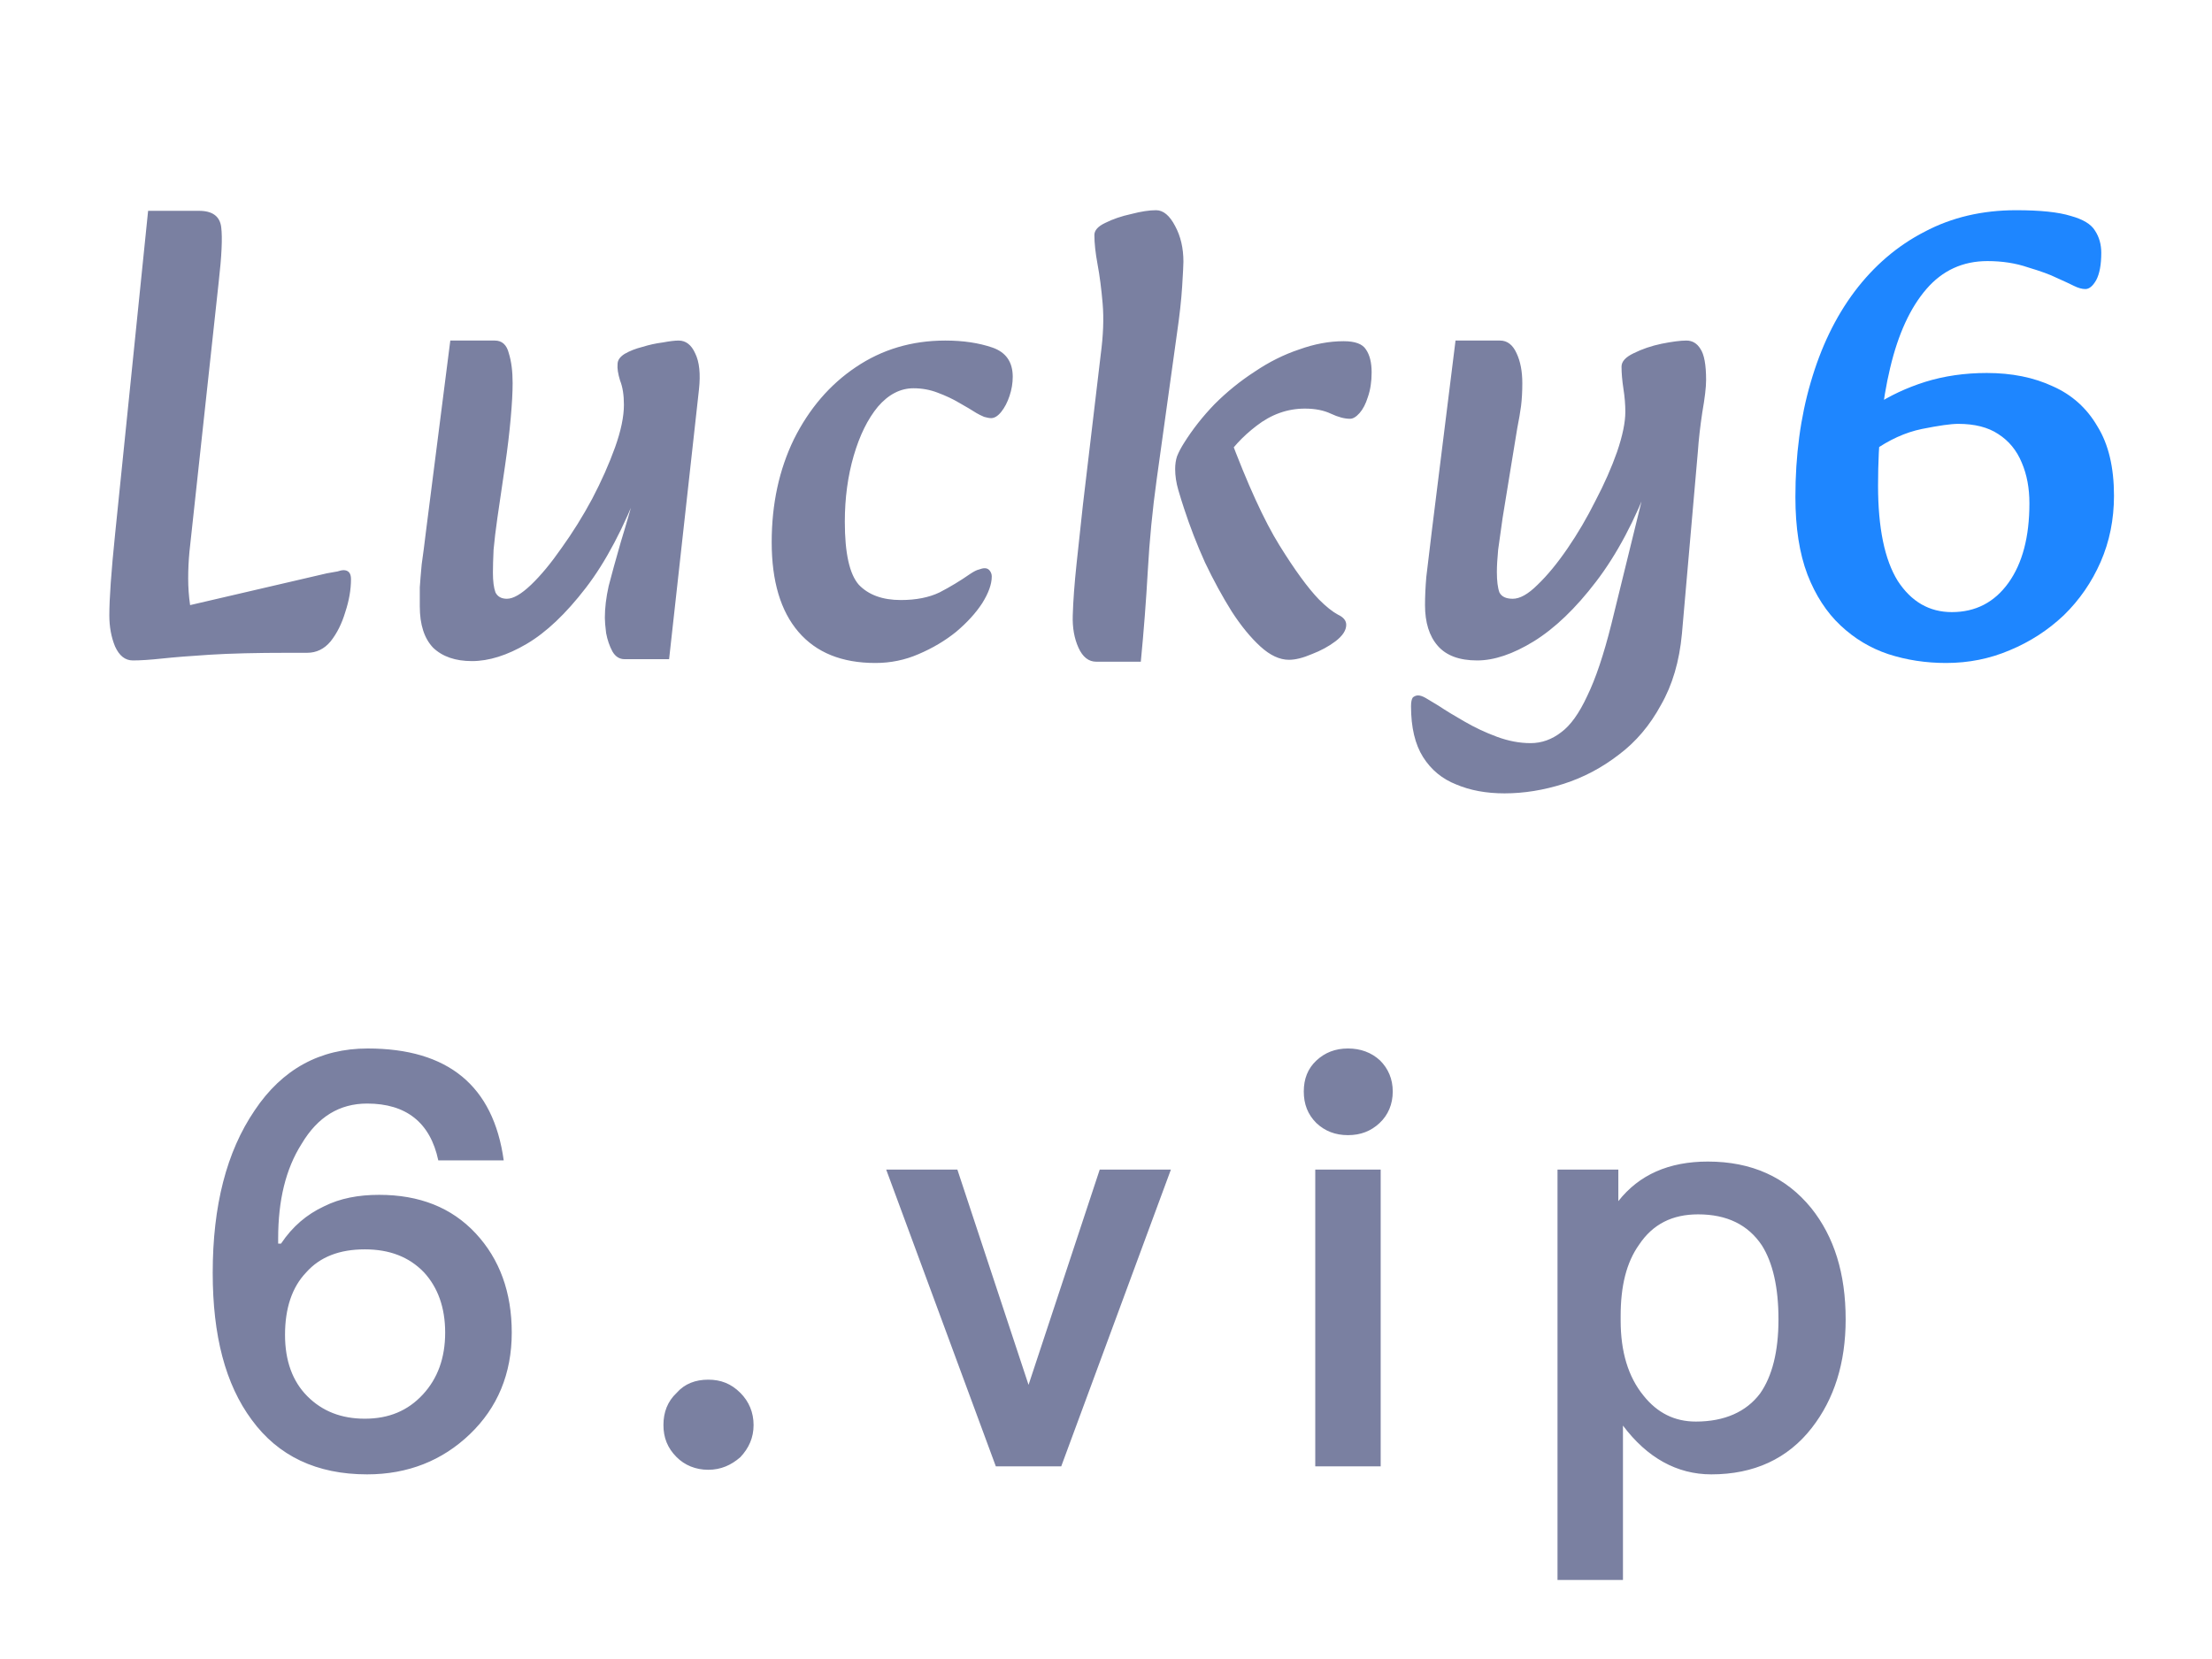
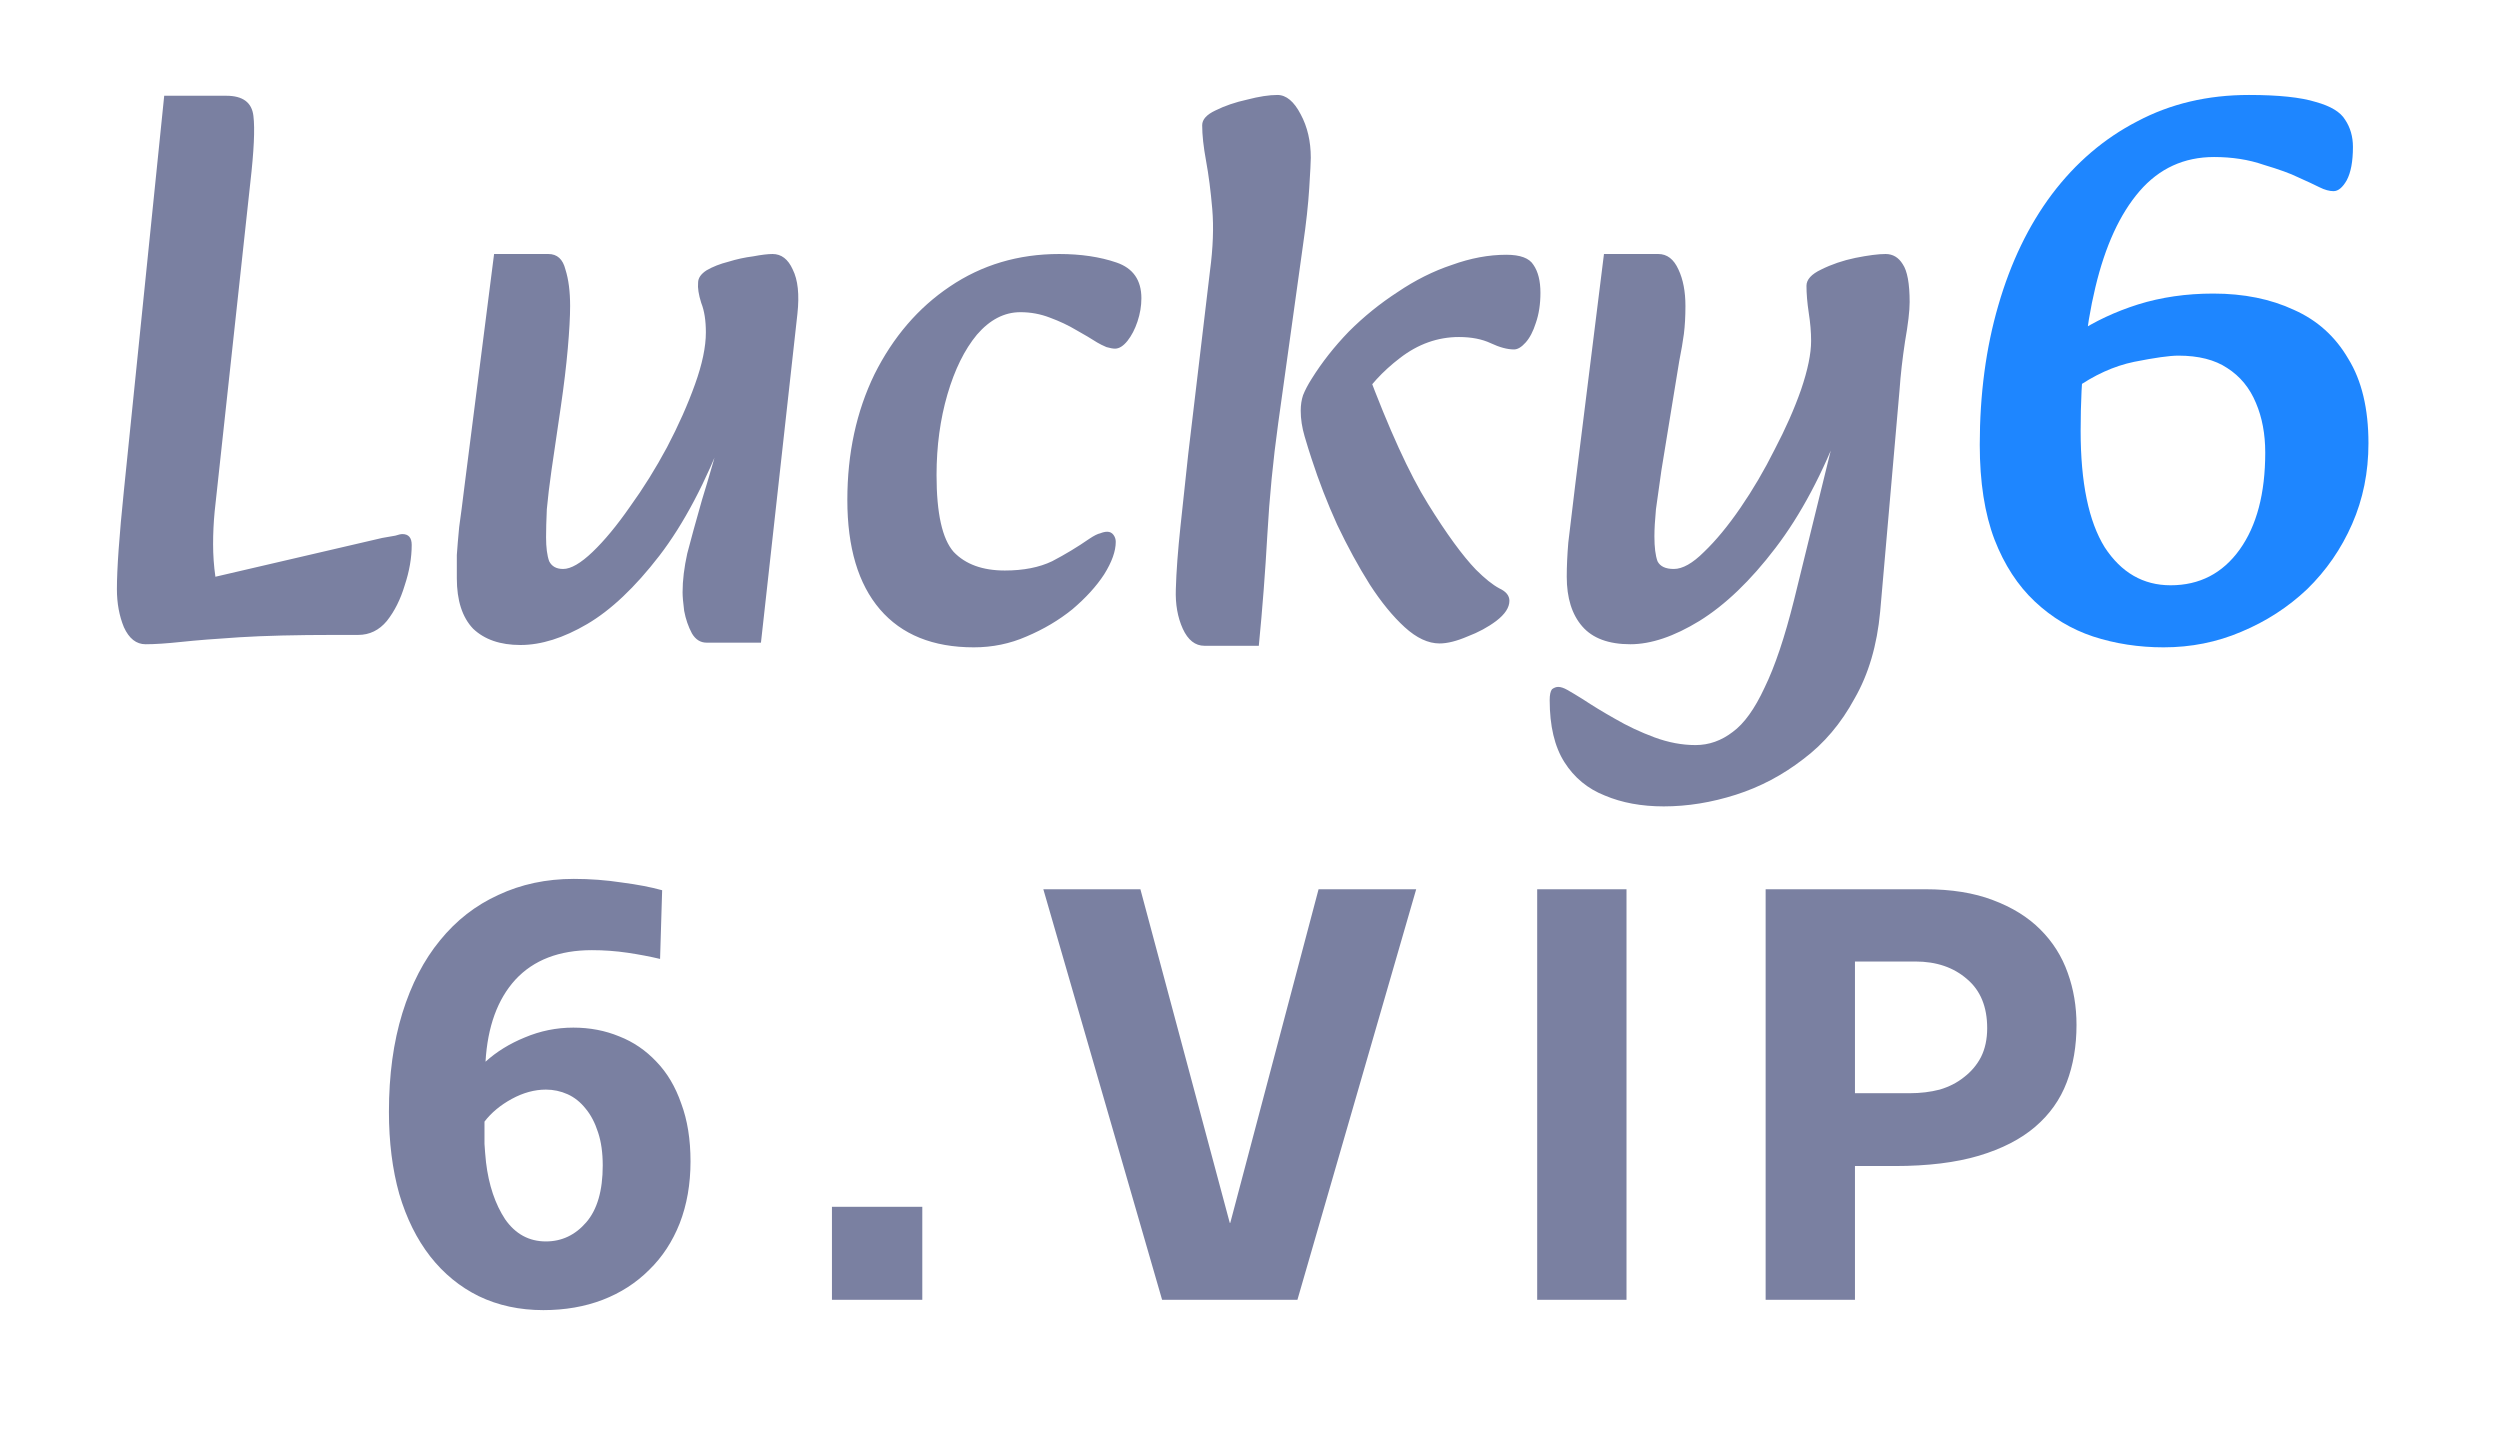
- <svg xmlns="http://www.w3.org/2000/svg" width="68" height="51" viewBox="0 0 68 51" fill="none">
-   <path d="M4.084 20.303C3.849 20.303 3.667 20.16 3.537 19.873C3.419 19.586 3.361 19.267 3.361 18.915C3.361 18.407 3.419 17.579 3.537 16.432L4.553 6.481H6.117C6.534 6.481 6.762 6.651 6.801 6.989C6.841 7.315 6.814 7.876 6.723 8.671L5.824 16.96C5.798 17.234 5.785 17.507 5.785 17.781C5.785 18.055 5.804 18.328 5.844 18.602L10.047 17.625C10.19 17.599 10.301 17.579 10.379 17.566C10.457 17.54 10.516 17.527 10.555 17.527C10.711 17.527 10.79 17.618 10.79 17.801C10.79 18.126 10.731 18.465 10.614 18.817C10.509 19.169 10.36 19.469 10.164 19.716C9.969 19.951 9.727 20.068 9.441 20.068H8.854C7.877 20.068 7.075 20.088 6.45 20.127C5.837 20.166 5.348 20.205 4.983 20.244C4.618 20.283 4.319 20.303 4.084 20.303ZM14.508 20.323C14 20.323 13.602 20.186 13.315 19.912C13.042 19.625 12.905 19.202 12.905 18.641C12.905 18.446 12.905 18.25 12.905 18.055C12.918 17.859 12.938 17.625 12.963 17.351C13.003 17.077 13.048 16.725 13.1 16.295L13.843 10.469H15.212C15.433 10.469 15.577 10.6 15.642 10.86C15.72 11.108 15.759 11.414 15.759 11.779C15.759 12.053 15.74 12.411 15.7 12.854C15.661 13.297 15.603 13.786 15.525 14.321L15.29 15.924C15.238 16.289 15.199 16.614 15.173 16.901C15.16 17.188 15.153 17.423 15.153 17.605C15.153 17.866 15.179 18.068 15.231 18.211C15.296 18.341 15.414 18.407 15.583 18.407C15.779 18.407 16.026 18.263 16.326 17.977C16.626 17.69 16.939 17.312 17.265 16.843C17.603 16.373 17.916 15.872 18.203 15.337C18.49 14.79 18.724 14.262 18.907 13.754C19.089 13.245 19.18 12.809 19.18 12.444C19.18 12.144 19.141 11.896 19.063 11.701C18.998 11.492 18.972 11.323 18.985 11.193C18.985 11.075 19.057 10.971 19.2 10.88C19.356 10.789 19.539 10.717 19.747 10.665C19.956 10.6 20.165 10.554 20.373 10.528C20.581 10.489 20.744 10.469 20.862 10.469C21.083 10.469 21.253 10.6 21.37 10.86C21.5 11.121 21.54 11.492 21.487 11.975L20.569 20.264H19.2C19.044 20.264 18.92 20.186 18.828 20.029C18.737 19.86 18.672 19.671 18.633 19.462C18.607 19.254 18.594 19.097 18.594 18.993C18.594 18.693 18.633 18.367 18.711 18.016C18.802 17.664 18.926 17.214 19.083 16.667C19.252 16.119 19.454 15.415 19.689 14.555V14.888C19.18 16.217 18.62 17.279 18.007 18.074C17.395 18.869 16.789 19.443 16.189 19.795C15.59 20.147 15.029 20.323 14.508 20.323ZM26.91 20.381C25.88 20.381 25.092 20.062 24.544 19.423C23.997 18.785 23.723 17.866 23.723 16.667C23.723 15.494 23.951 14.438 24.407 13.5C24.877 12.561 25.509 11.825 26.304 11.29C27.112 10.743 28.031 10.469 29.06 10.469C29.608 10.469 30.09 10.541 30.507 10.684C30.924 10.828 31.133 11.127 31.133 11.584C31.133 11.779 31.1 11.975 31.035 12.17C30.97 12.366 30.885 12.529 30.781 12.659C30.677 12.789 30.572 12.854 30.468 12.854C30.416 12.854 30.344 12.841 30.253 12.815C30.162 12.776 30.084 12.737 30.018 12.698C29.875 12.607 29.699 12.502 29.491 12.385C29.295 12.268 29.073 12.164 28.826 12.072C28.591 11.981 28.343 11.936 28.083 11.936C27.679 11.936 27.314 12.124 26.988 12.502C26.675 12.88 26.428 13.382 26.245 14.008C26.063 14.633 25.971 15.311 25.971 16.041C25.971 17.006 26.115 17.651 26.402 17.977C26.701 18.289 27.131 18.446 27.692 18.446C28.161 18.446 28.559 18.367 28.884 18.211C29.21 18.042 29.523 17.853 29.823 17.644C29.94 17.566 30.031 17.52 30.096 17.507C30.162 17.481 30.22 17.468 30.273 17.468C30.338 17.468 30.39 17.494 30.429 17.546C30.468 17.599 30.488 17.657 30.488 17.722C30.488 17.957 30.39 18.231 30.194 18.544C29.999 18.843 29.732 19.137 29.393 19.423C29.054 19.697 28.669 19.925 28.239 20.108C27.822 20.29 27.379 20.381 26.91 20.381ZM39.625 20.283C39.338 20.283 39.045 20.147 38.745 19.873C38.446 19.599 38.152 19.241 37.865 18.798C37.579 18.341 37.305 17.84 37.044 17.292C36.797 16.745 36.582 16.191 36.399 15.63C36.347 15.474 36.288 15.285 36.223 15.064C36.158 14.842 36.126 14.627 36.126 14.418C36.126 14.275 36.145 14.145 36.184 14.027C36.236 13.897 36.308 13.76 36.399 13.617C36.66 13.2 36.973 12.802 37.338 12.424C37.716 12.046 38.126 11.714 38.569 11.427C39.012 11.127 39.469 10.899 39.938 10.743C40.407 10.574 40.863 10.489 41.306 10.489C41.658 10.489 41.886 10.574 41.991 10.743C42.108 10.912 42.166 11.147 42.166 11.447C42.166 11.733 42.127 11.988 42.049 12.209C41.984 12.418 41.899 12.581 41.795 12.698C41.691 12.815 41.593 12.874 41.502 12.874C41.332 12.874 41.137 12.822 40.915 12.718C40.694 12.613 40.427 12.561 40.114 12.561C39.579 12.561 39.084 12.737 38.628 13.089C38.185 13.428 37.839 13.806 37.592 14.223L37.787 13.382C38.348 14.881 38.863 16.009 39.332 16.764C39.801 17.52 40.205 18.074 40.544 18.426C40.765 18.648 40.961 18.804 41.13 18.895C41.3 18.974 41.385 19.078 41.385 19.208C41.385 19.378 41.274 19.547 41.052 19.716C40.844 19.873 40.602 20.003 40.329 20.108C40.055 20.225 39.821 20.283 39.625 20.283ZM33.701 20.342C33.467 20.342 33.284 20.199 33.154 19.912C33.024 19.625 32.965 19.293 32.978 18.915C32.991 18.472 33.03 17.944 33.095 17.331C33.16 16.719 33.226 16.113 33.291 15.513L33.838 10.899C33.916 10.313 33.936 9.792 33.897 9.335C33.858 8.879 33.806 8.475 33.74 8.123C33.675 7.771 33.643 7.472 33.643 7.224C33.643 7.081 33.754 6.957 33.975 6.853C34.21 6.735 34.477 6.644 34.777 6.579C35.076 6.501 35.331 6.462 35.539 6.462C35.761 6.462 35.956 6.624 36.126 6.95C36.295 7.263 36.38 7.628 36.38 8.045C36.38 8.136 36.367 8.39 36.341 8.808C36.315 9.225 36.262 9.7 36.184 10.235L35.559 14.731C35.428 15.67 35.337 16.608 35.285 17.546C35.233 18.472 35.161 19.404 35.07 20.342H33.701ZM46.251 24.389C45.69 24.389 45.195 24.298 44.765 24.115C44.335 23.946 43.996 23.666 43.748 23.275C43.501 22.884 43.377 22.362 43.377 21.711C43.377 21.58 43.396 21.489 43.435 21.437C43.488 21.398 43.54 21.378 43.592 21.378C43.657 21.378 43.735 21.404 43.826 21.456C43.918 21.509 44.048 21.587 44.217 21.691C44.452 21.847 44.719 22.01 45.019 22.18C45.332 22.362 45.664 22.519 46.016 22.649C46.368 22.779 46.713 22.845 47.052 22.845C47.391 22.845 47.704 22.734 47.991 22.512C48.277 22.304 48.544 21.932 48.792 21.398C49.053 20.863 49.3 20.127 49.535 19.189L50.63 14.731L50.747 14.712C50.265 15.989 49.705 17.045 49.066 17.879C48.44 18.7 47.802 19.312 47.15 19.716C46.511 20.108 45.931 20.303 45.41 20.303C44.863 20.303 44.459 20.153 44.198 19.853C43.937 19.553 43.807 19.137 43.807 18.602C43.807 18.341 43.82 18.055 43.846 17.742C43.885 17.429 43.944 16.94 44.022 16.276L44.745 10.469H46.114C46.335 10.469 46.505 10.6 46.622 10.86C46.739 11.108 46.798 11.414 46.798 11.779C46.798 12.04 46.785 12.274 46.759 12.483C46.733 12.678 46.694 12.906 46.642 13.167C46.602 13.415 46.544 13.773 46.466 14.242L46.192 15.924C46.14 16.289 46.094 16.614 46.055 16.901C46.029 17.175 46.016 17.403 46.016 17.585C46.016 17.859 46.042 18.068 46.094 18.211C46.159 18.341 46.296 18.407 46.505 18.407C46.726 18.407 46.98 18.263 47.267 17.977C47.567 17.69 47.873 17.318 48.186 16.862C48.499 16.406 48.786 15.917 49.046 15.396C49.32 14.875 49.541 14.373 49.711 13.891C49.88 13.395 49.965 12.985 49.965 12.659C49.965 12.437 49.946 12.203 49.907 11.955C49.867 11.694 49.848 11.466 49.848 11.271C49.848 11.114 49.972 10.978 50.219 10.86C50.48 10.73 50.767 10.632 51.08 10.567C51.405 10.502 51.659 10.469 51.842 10.469C52.024 10.469 52.168 10.554 52.272 10.723C52.389 10.893 52.448 11.212 52.448 11.681C52.448 11.903 52.409 12.235 52.331 12.678C52.266 13.109 52.22 13.513 52.194 13.891L51.705 19.482C51.627 20.329 51.412 21.059 51.06 21.672C50.721 22.297 50.291 22.805 49.77 23.196C49.248 23.6 48.681 23.9 48.069 24.096C47.456 24.291 46.85 24.389 46.251 24.389Z" fill="#7A80A1" />
-   <path d="M59.826 20.381C59.2 20.381 58.607 20.29 58.047 20.108C57.499 19.925 57.011 19.632 56.581 19.228C56.151 18.824 55.812 18.302 55.564 17.664C55.316 17.012 55.193 16.217 55.193 15.279C55.193 14.001 55.349 12.828 55.662 11.76C55.975 10.678 56.424 9.746 57.011 8.964C57.61 8.169 58.327 7.556 59.161 7.126C59.995 6.683 60.934 6.462 61.977 6.462C62.719 6.462 63.28 6.52 63.658 6.638C64.036 6.742 64.283 6.892 64.401 7.087C64.531 7.283 64.596 7.511 64.596 7.771C64.596 8.136 64.544 8.417 64.44 8.612C64.335 8.795 64.225 8.886 64.107 8.886C64.003 8.886 63.886 8.853 63.755 8.788C63.625 8.723 63.443 8.638 63.208 8.534C63.026 8.443 62.739 8.338 62.348 8.221C61.97 8.091 61.553 8.026 61.097 8.026C60.341 8.026 59.715 8.312 59.22 8.886C58.725 9.459 58.353 10.267 58.106 11.31C57.858 12.34 57.734 13.545 57.734 14.927C57.734 16.23 57.936 17.207 58.34 17.859C58.757 18.498 59.311 18.817 60.002 18.817C60.732 18.817 61.312 18.517 61.742 17.918C62.172 17.318 62.387 16.504 62.387 15.474C62.387 15.005 62.309 14.588 62.152 14.223C61.996 13.845 61.755 13.552 61.429 13.343C61.116 13.135 60.706 13.03 60.197 13.03C59.976 13.03 59.604 13.082 59.083 13.187C58.575 13.291 58.073 13.519 57.578 13.871L57.636 12.463C58.093 12.164 58.607 11.922 59.181 11.74C59.767 11.558 60.399 11.466 61.077 11.466C61.846 11.466 62.524 11.603 63.11 11.877C63.697 12.138 64.153 12.548 64.479 13.109C64.818 13.656 64.987 14.366 64.987 15.239C64.987 15.969 64.85 16.647 64.577 17.273C64.303 17.898 63.925 18.446 63.443 18.915C62.961 19.371 62.407 19.73 61.781 19.99C61.168 20.251 60.517 20.381 59.826 20.381Z" fill="#1E86FF" />
-   <path d="M11.303 32.232C13.774 32.232 15.168 33.379 15.485 35.672H13.474C13.227 34.508 12.486 33.925 11.286 33.925C10.439 33.925 9.768 34.331 9.274 35.161C8.78 35.937 8.551 36.907 8.551 38.072V38.231H8.639C8.992 37.702 9.433 37.331 9.962 37.084C10.456 36.837 11.021 36.731 11.656 36.731C12.891 36.731 13.88 37.119 14.621 37.913C15.362 38.707 15.732 39.731 15.732 40.966C15.732 42.236 15.291 43.277 14.444 44.089C13.597 44.901 12.539 45.324 11.286 45.324C9.733 45.324 8.551 44.76 7.739 43.648C6.927 42.554 6.539 41.054 6.539 39.131C6.539 37.066 6.963 35.408 7.827 34.137C8.674 32.867 9.839 32.232 11.303 32.232ZM11.215 38.407C10.439 38.407 9.839 38.637 9.415 39.113C8.974 39.572 8.762 40.225 8.762 41.036C8.762 41.831 8.992 42.466 9.451 42.925C9.909 43.383 10.492 43.613 11.215 43.613C11.956 43.613 12.539 43.366 12.997 42.871C13.456 42.377 13.685 41.742 13.685 40.966C13.685 40.19 13.456 39.572 13.033 39.113C12.574 38.637 11.974 38.407 11.215 38.407ZM21.772 42.413C22.16 42.413 22.477 42.536 22.76 42.819C23.024 43.083 23.166 43.419 23.166 43.807C23.166 44.195 23.024 44.513 22.76 44.795C22.477 45.042 22.16 45.183 21.772 45.183C21.384 45.183 21.048 45.042 20.801 44.795C20.519 44.513 20.395 44.195 20.395 43.807C20.395 43.419 20.519 43.083 20.801 42.819C21.048 42.536 21.384 42.413 21.772 42.413ZM27.243 35.955H29.431L31.619 42.572L33.807 35.955H35.995L32.624 45.077H30.613L27.243 35.955ZM41.439 32.232C41.827 32.232 42.162 32.355 42.427 32.602C42.674 32.849 42.815 33.167 42.815 33.555C42.815 33.943 42.674 34.278 42.409 34.525C42.144 34.773 41.827 34.896 41.439 34.896C41.05 34.896 40.733 34.773 40.468 34.525C40.203 34.261 40.08 33.943 40.08 33.555C40.08 33.167 40.203 32.849 40.468 32.602C40.733 32.355 41.05 32.232 41.439 32.232ZM40.433 35.955H42.444V45.077H40.433V35.955ZM52.503 35.708C53.844 35.708 54.903 36.184 55.679 37.137C56.385 38.019 56.738 39.148 56.738 40.56C56.738 41.901 56.385 43.013 55.697 43.895C54.956 44.848 53.915 45.324 52.609 45.324C51.55 45.324 50.633 44.812 49.892 43.824V48.571H47.88V35.955H49.75V36.925C50.386 36.114 51.303 35.708 52.503 35.708ZM52.203 37.331C51.409 37.331 50.809 37.631 50.386 38.266C49.997 38.813 49.821 39.537 49.821 40.454V40.595C49.821 41.548 50.05 42.325 50.527 42.907C50.95 43.436 51.48 43.701 52.133 43.701C53.015 43.701 53.685 43.401 54.109 42.836C54.479 42.307 54.673 41.548 54.673 40.56C54.673 39.572 54.497 38.813 54.162 38.284C53.738 37.649 53.085 37.331 52.203 37.331Z" fill="#7A80A1" />
+ <svg xmlns="http://www.w3.org/2000/svg" width="63" height="36" viewBox="0 0 63 36" fill="none">
+   <path d="M3.669 16.235C3.434 16.235 3.252 16.091 3.122 15.805C3.004 15.518 2.946 15.198 2.946 14.847C2.946 14.338 3.004 13.511 3.122 12.364L4.138 2.413H5.702C6.119 2.413 6.347 2.582 6.386 2.921C6.426 3.247 6.399 3.807 6.308 4.602L5.409 12.892C5.383 13.165 5.37 13.439 5.37 13.713C5.37 13.986 5.389 14.26 5.428 14.534L9.632 13.556C9.775 13.53 9.886 13.511 9.964 13.498C10.042 13.472 10.101 13.459 10.14 13.459C10.296 13.459 10.375 13.55 10.375 13.732C10.375 14.058 10.316 14.397 10.199 14.749C10.094 15.101 9.945 15.4 9.749 15.648C9.554 15.883 9.312 16 9.026 16H8.439C7.462 16 6.66 16.02 6.035 16.059C5.422 16.098 4.933 16.137 4.568 16.176C4.203 16.215 3.904 16.235 3.669 16.235ZM13.115 16.254C12.607 16.254 12.21 16.117 11.923 15.844C11.649 15.557 11.512 15.133 11.512 14.573C11.512 14.377 11.512 14.182 11.512 13.986C11.525 13.791 11.545 13.556 11.571 13.283C11.61 13.009 11.656 12.657 11.708 12.227L12.451 6.401H13.819C14.041 6.401 14.184 6.531 14.249 6.792C14.328 7.04 14.367 7.346 14.367 7.711C14.367 7.984 14.347 8.343 14.308 8.786C14.269 9.229 14.21 9.718 14.132 10.252L13.897 11.855C13.845 12.22 13.806 12.546 13.78 12.833C13.767 13.12 13.761 13.354 13.761 13.537C13.761 13.797 13.787 13.999 13.839 14.143C13.904 14.273 14.021 14.338 14.191 14.338C14.386 14.338 14.634 14.195 14.934 13.908C15.233 13.621 15.546 13.243 15.872 12.774C16.211 12.305 16.524 11.803 16.81 11.269C17.097 10.722 17.332 10.194 17.514 9.685C17.697 9.177 17.788 8.74 17.788 8.376C17.788 8.076 17.749 7.828 17.671 7.633C17.605 7.424 17.579 7.255 17.592 7.124C17.592 7.007 17.664 6.903 17.807 6.811C17.964 6.72 18.146 6.649 18.355 6.596C18.563 6.531 18.772 6.486 18.98 6.46C19.189 6.42 19.352 6.401 19.469 6.401C19.691 6.401 19.86 6.531 19.977 6.792C20.108 7.053 20.147 7.424 20.095 7.906L19.176 16.195H17.807C17.651 16.195 17.527 16.117 17.436 15.961C17.345 15.791 17.28 15.602 17.241 15.394C17.214 15.185 17.201 15.029 17.201 14.925C17.201 14.625 17.241 14.299 17.319 13.947C17.41 13.595 17.534 13.146 17.69 12.598C17.86 12.051 18.062 11.347 18.296 10.487V10.819C17.788 12.149 17.227 13.211 16.615 14.006C16.002 14.801 15.396 15.374 14.797 15.726C14.197 16.078 13.637 16.254 13.115 16.254ZM24.54 16.313C23.51 16.313 22.722 15.993 22.174 15.355C21.627 14.716 21.353 13.797 21.353 12.598C21.353 11.425 21.581 10.37 22.037 9.431C22.507 8.493 23.139 7.756 23.934 7.222C24.742 6.675 25.661 6.401 26.69 6.401C27.238 6.401 27.72 6.473 28.137 6.616C28.554 6.759 28.763 7.059 28.763 7.515C28.763 7.711 28.73 7.906 28.665 8.102C28.6 8.297 28.515 8.46 28.411 8.591C28.306 8.721 28.202 8.786 28.098 8.786C28.046 8.786 27.974 8.773 27.883 8.747C27.792 8.708 27.713 8.669 27.648 8.63C27.505 8.538 27.329 8.434 27.12 8.317C26.925 8.2 26.703 8.095 26.456 8.004C26.221 7.913 25.974 7.867 25.713 7.867C25.309 7.867 24.944 8.056 24.618 8.434C24.305 8.812 24.058 9.314 23.875 9.94C23.693 10.565 23.601 11.243 23.601 11.973C23.601 12.937 23.745 13.582 24.032 13.908C24.331 14.221 24.761 14.377 25.322 14.377C25.791 14.377 26.189 14.299 26.514 14.143C26.84 13.973 27.153 13.784 27.453 13.576C27.57 13.498 27.661 13.452 27.727 13.439C27.792 13.413 27.85 13.4 27.902 13.4C27.968 13.4 28.02 13.426 28.059 13.478C28.098 13.53 28.117 13.589 28.117 13.654C28.117 13.889 28.02 14.162 27.824 14.475C27.629 14.775 27.361 15.068 27.023 15.355C26.684 15.629 26.299 15.857 25.869 16.039C25.452 16.222 25.009 16.313 24.54 16.313ZM36.278 16.215C35.991 16.215 35.697 16.078 35.398 15.805C35.098 15.531 34.805 15.172 34.518 14.729C34.231 14.273 33.958 13.771 33.697 13.224C33.449 12.677 33.234 12.123 33.052 11.562C33 11.406 32.941 11.217 32.876 10.995C32.811 10.774 32.778 10.559 32.778 10.35C32.778 10.207 32.798 10.076 32.837 9.959C32.889 9.829 32.961 9.692 33.052 9.549C33.312 9.131 33.625 8.734 33.99 8.356C34.368 7.978 34.779 7.646 35.222 7.359C35.665 7.059 36.121 6.831 36.59 6.675C37.059 6.505 37.516 6.42 37.959 6.42C38.311 6.42 38.539 6.505 38.643 6.675C38.76 6.844 38.819 7.079 38.819 7.378C38.819 7.665 38.78 7.919 38.702 8.141C38.636 8.349 38.552 8.512 38.447 8.63C38.343 8.747 38.245 8.806 38.154 8.806C37.985 8.806 37.789 8.753 37.568 8.649C37.346 8.545 37.079 8.493 36.766 8.493C36.232 8.493 35.737 8.669 35.28 9.021C34.837 9.36 34.492 9.737 34.244 10.155L34.44 9.314C35 10.813 35.515 11.94 35.984 12.696C36.453 13.452 36.857 14.006 37.196 14.358C37.418 14.579 37.613 14.736 37.783 14.827C37.952 14.905 38.037 15.009 38.037 15.14C38.037 15.309 37.926 15.479 37.705 15.648C37.496 15.805 37.255 15.935 36.981 16.039C36.708 16.156 36.473 16.215 36.278 16.215ZM30.354 16.274C30.119 16.274 29.937 16.13 29.806 15.844C29.676 15.557 29.617 15.225 29.631 14.847C29.643 14.403 29.683 13.876 29.748 13.263C29.813 12.65 29.878 12.044 29.943 11.445L30.491 6.831C30.569 6.245 30.588 5.723 30.549 5.267C30.51 4.811 30.458 4.407 30.393 4.055C30.328 3.703 30.295 3.403 30.295 3.156C30.295 3.012 30.406 2.888 30.628 2.784C30.862 2.667 31.129 2.576 31.429 2.51C31.729 2.432 31.983 2.393 32.191 2.393C32.413 2.393 32.609 2.556 32.778 2.882C32.947 3.195 33.032 3.56 33.032 3.977C33.032 4.068 33.019 4.322 32.993 4.739C32.967 5.156 32.915 5.632 32.837 6.166L32.211 10.663C32.081 11.601 31.989 12.54 31.937 13.478C31.885 14.403 31.814 15.335 31.722 16.274H30.354ZM41.926 20.321C41.365 20.321 40.87 20.229 40.44 20.047C40.01 19.877 39.671 19.597 39.423 19.206C39.175 18.815 39.052 18.294 39.052 17.642C39.052 17.512 39.071 17.421 39.11 17.369C39.163 17.329 39.215 17.31 39.267 17.31C39.332 17.31 39.41 17.336 39.501 17.388C39.593 17.44 39.723 17.518 39.892 17.623C40.127 17.779 40.394 17.942 40.694 18.111C41.007 18.294 41.339 18.45 41.691 18.581C42.043 18.711 42.388 18.776 42.727 18.776C43.066 18.776 43.379 18.665 43.666 18.444C43.952 18.235 44.219 17.864 44.467 17.329C44.728 16.795 44.975 16.059 45.21 15.12L46.305 10.663L46.422 10.643C45.94 11.921 45.379 12.976 44.741 13.81C44.115 14.632 43.477 15.244 42.825 15.648C42.186 16.039 41.606 16.235 41.085 16.235C40.538 16.235 40.133 16.085 39.873 15.785C39.612 15.485 39.482 15.068 39.482 14.534C39.482 14.273 39.495 13.986 39.521 13.674C39.56 13.361 39.619 12.872 39.697 12.207L40.42 6.401H41.789C42.01 6.401 42.18 6.531 42.297 6.792C42.414 7.04 42.473 7.346 42.473 7.711C42.473 7.971 42.46 8.206 42.434 8.415C42.408 8.61 42.369 8.838 42.317 9.099C42.278 9.346 42.219 9.705 42.141 10.174L41.867 11.855C41.815 12.22 41.769 12.546 41.73 12.833C41.704 13.107 41.691 13.335 41.691 13.517C41.691 13.791 41.717 13.999 41.769 14.143C41.834 14.273 41.971 14.338 42.18 14.338C42.401 14.338 42.655 14.195 42.942 13.908C43.242 13.621 43.548 13.25 43.861 12.794C44.174 12.338 44.461 11.849 44.721 11.328C44.995 10.806 45.217 10.304 45.386 9.822C45.555 9.327 45.64 8.916 45.64 8.591C45.64 8.369 45.62 8.134 45.581 7.887C45.542 7.626 45.523 7.398 45.523 7.202C45.523 7.046 45.647 6.909 45.894 6.792C46.155 6.662 46.442 6.564 46.754 6.499C47.08 6.434 47.334 6.401 47.517 6.401C47.699 6.401 47.843 6.486 47.947 6.655C48.064 6.825 48.123 7.144 48.123 7.613C48.123 7.835 48.084 8.167 48.006 8.61C47.941 9.04 47.895 9.444 47.869 9.822L47.38 15.414C47.302 16.261 47.087 16.991 46.735 17.603C46.396 18.229 45.966 18.737 45.445 19.128C44.923 19.532 44.356 19.832 43.744 20.027C43.131 20.223 42.525 20.321 41.926 20.321Z" fill="#7A80A1" />
+   <path d="M54.523 16.313C53.898 16.313 53.305 16.222 52.744 16.039C52.197 15.857 51.708 15.563 51.278 15.159C50.848 14.755 50.509 14.234 50.261 13.595C50.014 12.944 49.89 12.149 49.89 11.21C49.89 9.933 50.047 8.76 50.359 7.691C50.672 6.609 51.122 5.678 51.708 4.896C52.308 4.101 53.025 3.488 53.859 3.058C54.693 2.615 55.631 2.393 56.674 2.393C57.417 2.393 57.977 2.452 58.355 2.569C58.733 2.673 58.981 2.823 59.098 3.019C59.228 3.214 59.294 3.442 59.294 3.703C59.294 4.068 59.242 4.348 59.137 4.544C59.033 4.726 58.922 4.817 58.805 4.817C58.701 4.817 58.583 4.785 58.453 4.72C58.323 4.654 58.14 4.57 57.906 4.465C57.723 4.374 57.436 4.27 57.045 4.153C56.667 4.022 56.25 3.957 55.794 3.957C55.038 3.957 54.413 4.244 53.917 4.817C53.422 5.391 53.051 6.199 52.803 7.242C52.555 8.271 52.432 9.477 52.432 10.858C52.432 12.162 52.634 13.139 53.038 13.791C53.455 14.43 54.009 14.749 54.699 14.749C55.429 14.749 56.009 14.449 56.439 13.85C56.869 13.25 57.084 12.435 57.084 11.406C57.084 10.937 57.006 10.52 56.85 10.155C56.694 9.777 56.452 9.483 56.127 9.275C55.814 9.066 55.403 8.962 54.895 8.962C54.673 8.962 54.302 9.014 53.781 9.118C53.272 9.223 52.77 9.451 52.275 9.803L52.334 8.395C52.79 8.095 53.305 7.854 53.878 7.672C54.465 7.489 55.097 7.398 55.775 7.398C56.544 7.398 57.221 7.535 57.808 7.809C58.394 8.069 58.85 8.48 59.176 9.04C59.515 9.588 59.685 10.298 59.685 11.171C59.685 11.901 59.548 12.579 59.274 13.204C59 13.83 58.622 14.377 58.14 14.847C57.658 15.303 57.104 15.661 56.478 15.922C55.866 16.183 55.214 16.313 54.523 16.313Z" fill="#1E86FF" />
+   <path d="M13.692 33.015C13.094 33.015 12.551 32.898 12.066 32.664C11.588 32.429 11.181 32.095 10.842 31.662C10.504 31.228 10.243 30.703 10.061 30.087C9.888 29.471 9.801 28.781 9.801 28.018C9.801 27.089 9.914 26.261 10.139 25.532C10.365 24.803 10.682 24.191 11.089 23.697C11.497 23.194 11.987 22.812 12.56 22.552C13.133 22.283 13.766 22.148 14.46 22.148C14.868 22.148 15.271 22.178 15.67 22.239C16.07 22.291 16.408 22.356 16.686 22.434L16.634 24.165C16.382 24.105 16.109 24.053 15.814 24.009C15.519 23.966 15.219 23.944 14.916 23.944C14.091 23.944 13.449 24.191 12.989 24.686C12.538 25.18 12.287 25.87 12.235 26.755C12.512 26.504 12.842 26.3 13.224 26.144C13.614 25.979 14.022 25.896 14.447 25.896C14.864 25.896 15.25 25.97 15.605 26.117C15.961 26.256 16.273 26.469 16.542 26.755C16.811 27.033 17.02 27.384 17.167 27.809C17.323 28.226 17.401 28.712 17.401 29.267C17.401 29.84 17.31 30.36 17.128 30.829C16.946 31.289 16.69 31.679 16.36 32C16.03 32.33 15.64 32.581 15.189 32.755C14.738 32.928 14.239 33.015 13.692 33.015ZM13.757 31.284C14.156 31.284 14.495 31.124 14.773 30.803C15.05 30.482 15.189 30.005 15.189 29.371C15.189 29.05 15.15 28.773 15.072 28.538C14.994 28.295 14.89 28.096 14.759 27.939C14.629 27.775 14.477 27.653 14.304 27.575C14.13 27.497 13.948 27.458 13.757 27.458C13.471 27.458 13.185 27.536 12.898 27.692C12.612 27.848 12.382 28.039 12.209 28.265C12.209 28.491 12.209 28.677 12.209 28.825C12.217 28.963 12.23 29.119 12.248 29.293C12.317 29.866 12.478 30.343 12.729 30.725C12.989 31.098 13.332 31.284 13.757 31.284ZM20.965 30.412H23.242V32.755H20.965V30.412ZM26.292 22.409H28.738L30.99 30.816H31.003L33.228 22.409H35.688L32.695 32.755H29.285L26.292 22.409ZM38.737 22.409H40.988V32.755H38.737V22.409ZM44.494 22.409H48.515C49.175 22.409 49.743 22.5 50.22 22.682C50.706 22.864 51.105 23.111 51.417 23.424C51.73 23.736 51.96 24.1 52.107 24.517C52.255 24.925 52.328 25.363 52.328 25.831C52.328 26.36 52.246 26.842 52.081 27.276C51.916 27.71 51.652 28.083 51.287 28.395C50.923 28.707 50.45 28.95 49.869 29.124C49.287 29.297 48.58 29.384 47.747 29.384H46.745V32.755H44.494V22.409ZM48.125 27.549C48.394 27.549 48.645 27.519 48.88 27.458C49.114 27.389 49.318 27.285 49.491 27.146C49.673 27.007 49.817 26.838 49.921 26.638C50.025 26.43 50.077 26.187 50.077 25.909C50.077 25.371 49.908 24.959 49.569 24.673C49.231 24.378 48.797 24.23 48.268 24.23H46.745V27.549H48.125Z" fill="#7A80A1" />
</svg>
